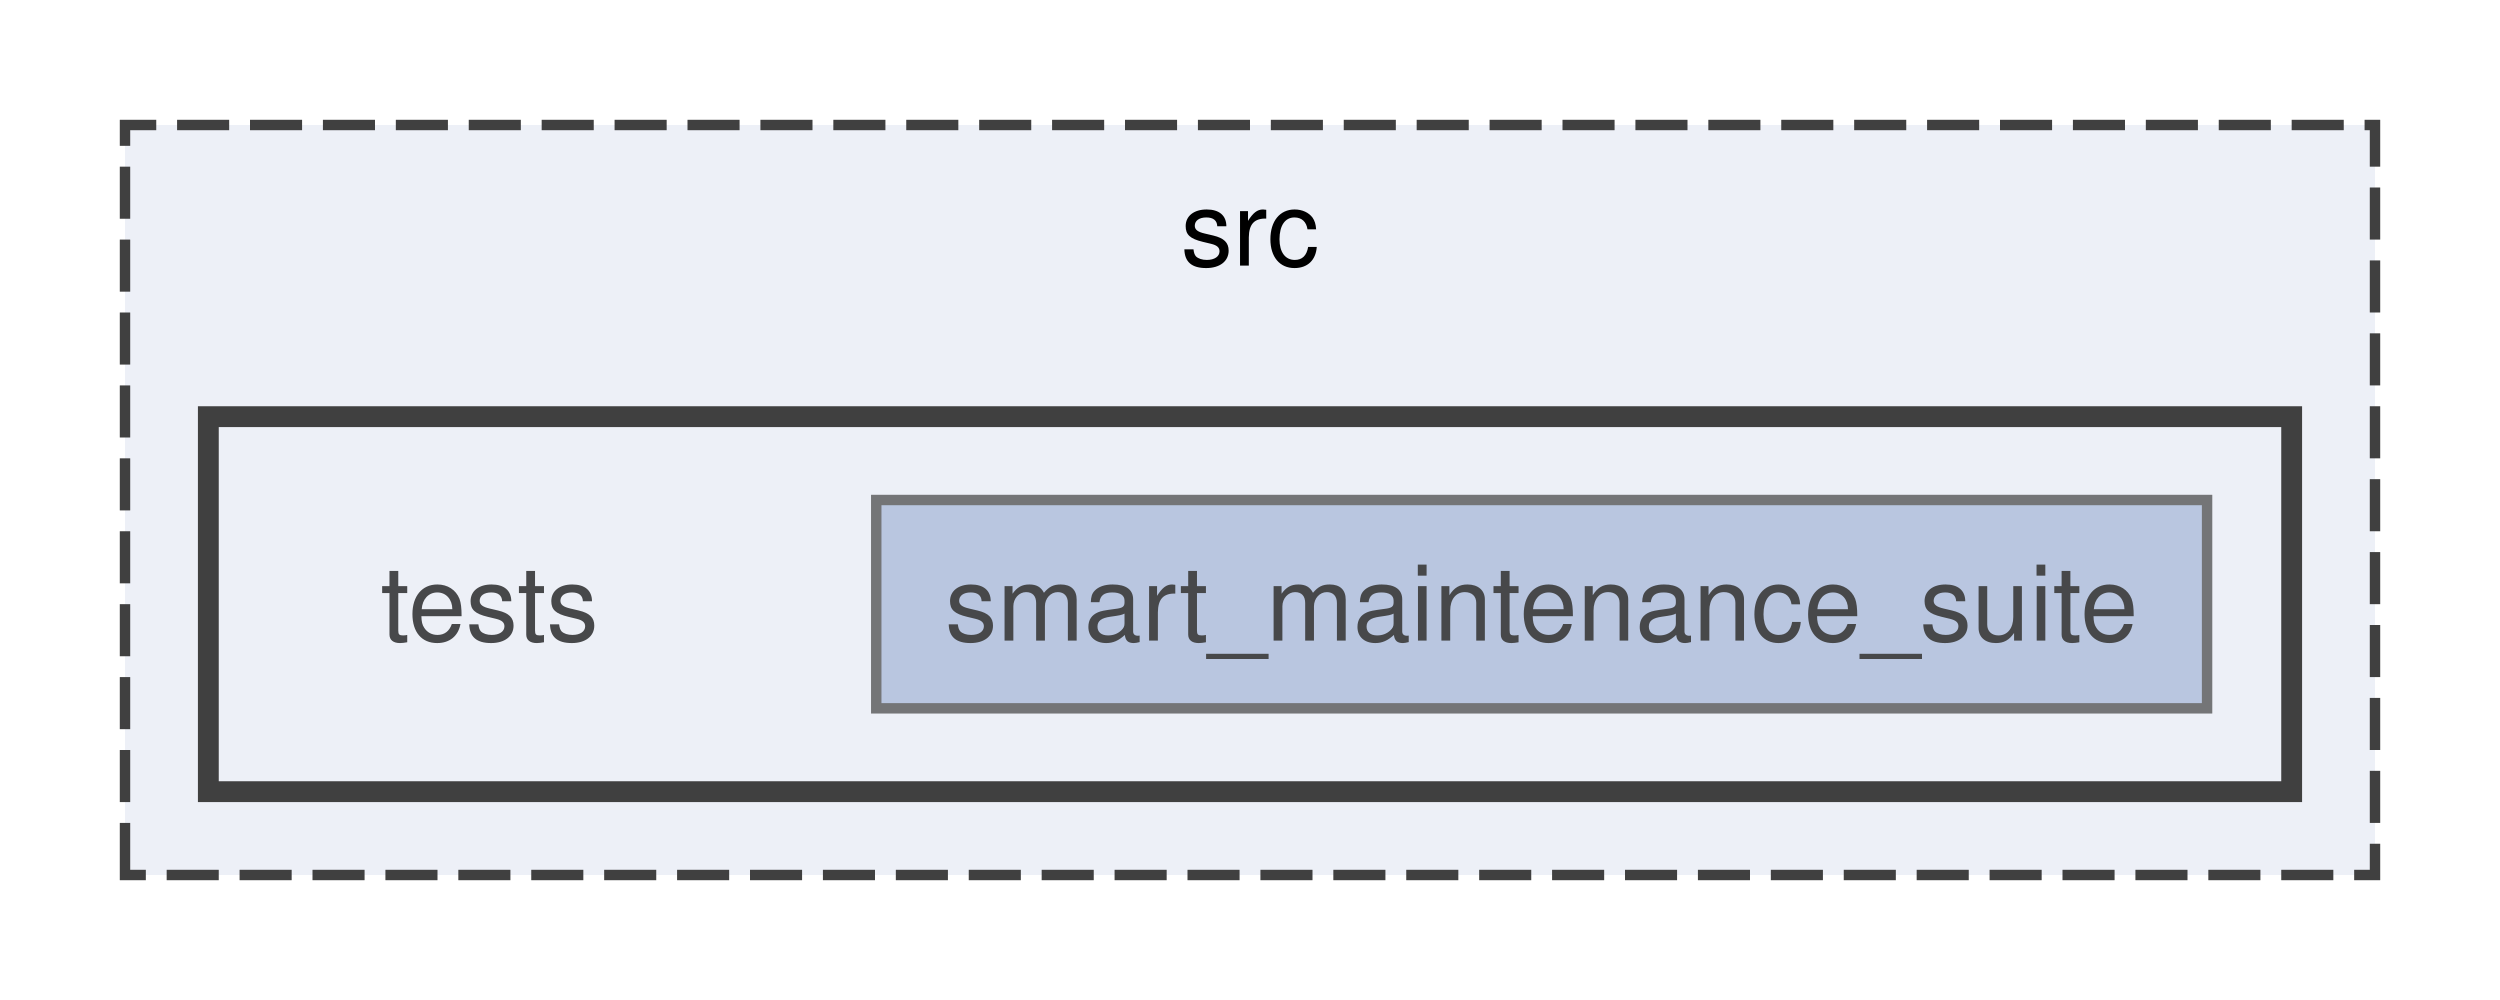
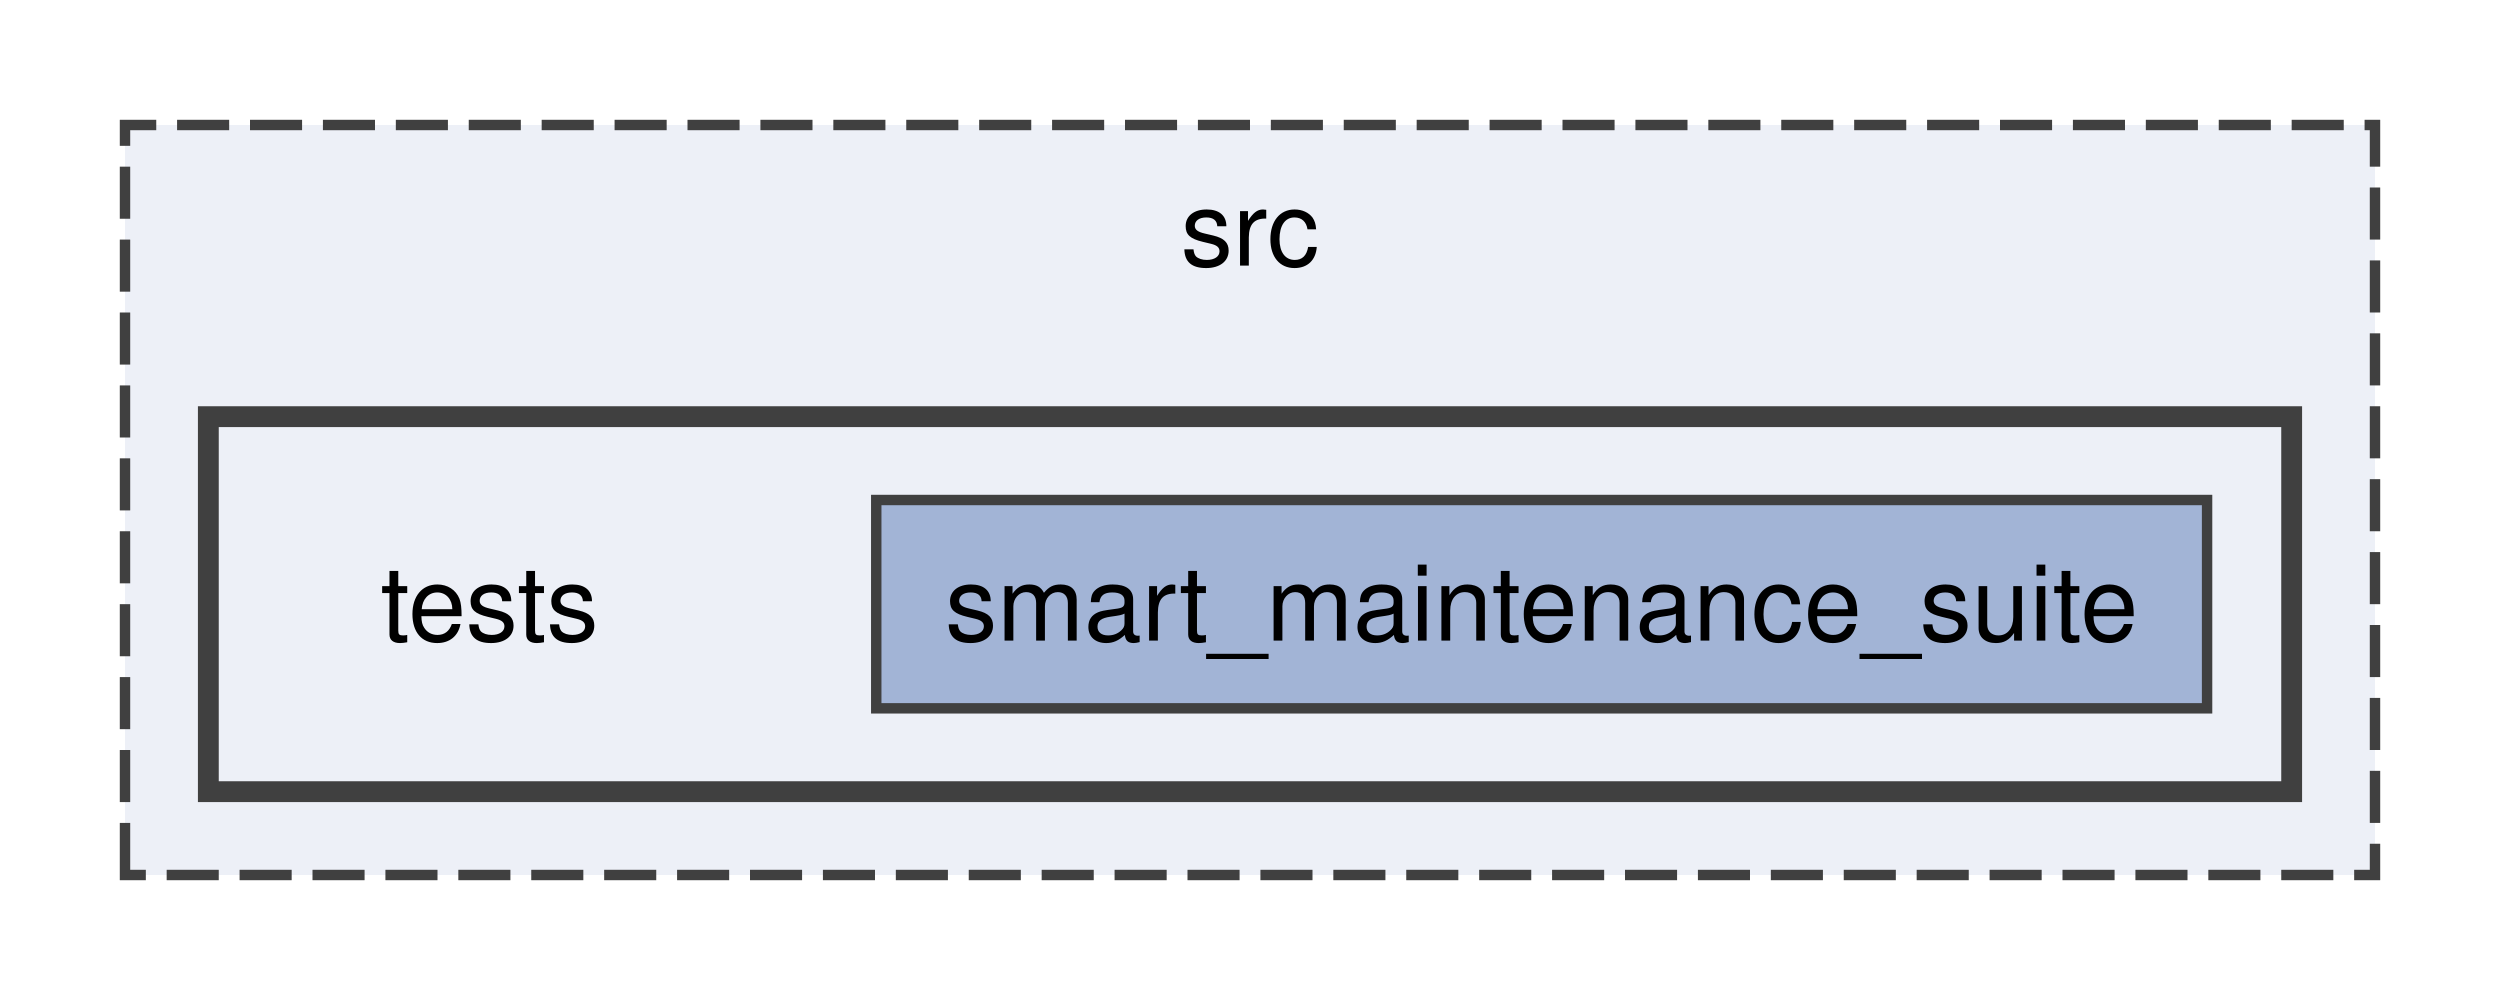
<svg xmlns="http://www.w3.org/2000/svg" xmlns:xlink="http://www.w3.org/1999/xlink" width="240pt" height="96pt" viewBox="0.00 0.00 240.00 96.00">
-   <svg id="main" version="1.1" xml:space="preserve">
-     <style type="text/css">
- .node, .edge {opacity: 0.7;}
- .node.selected, .edge.selected {opacity: 1;}
- .edge:hover path { stroke: red; }
- .edge:hover polygon { stroke: red; fill: red; }
- </style>
-     <svg id="graph" class="graph">
-       <g id="graph0" class="graph" transform="scale(1 1) rotate(0) translate(4 92)">
-         <g id="clust1" class="cluster">
-           <g id="a_clust1">
-             <a xlink:href="dir_68267d1309a1af8e8297ef4c3efbcdba.html" target="_top" xlink:title="src">
-               <polygon fill="#edf0f7" stroke="#404040" stroke-dasharray="5,2" points="8,-8 8,-80 224,-80 224,-8 8,-8" />
-               <text text-anchor="middle" x="116" y="-66.5" font-family="Helvetica,sans-Serif" font-size="10.00">src</text>
-             </a>
-           </g>
-         </g>
-         <g id="clust2" class="cluster">
-           <g id="a_clust2">
-             <a xlink:href="dir_d93a1d4020dea85bb71b237545b5e722.html" target="_top">
-               <polygon fill="#edf0f7" stroke="#404040" stroke-width="2" points="16,-16 16,-52 216,-52 216,-16 16,-16" />
-             </a>
-           </g>
-         </g>
-         <g id="node1" class="node">
-           <text text-anchor="middle" x="43" y="-30.5" font-family="Helvetica,sans-Serif" font-size="10.00">tests</text>
-         </g>
-         <g id="node2" class="node">
-           <g id="a_node2">
-             <a xlink:href="dir_adf572a8ef5c93d9b07a8db94b41889d.html" target="_top" xlink:title="smart_maintenance_suite">
-               <polygon fill="#a2b4d6" stroke="#404040" points="207.88,-44 80.12,-44 80.12,-24 207.88,-24 207.88,-44" />
-               <text text-anchor="middle" x="144" y="-30.5" font-family="Helvetica,sans-Serif" font-size="10.00">smart_maintenance_suite</text>
-             </a>
-           </g>
-         </g>
+   <g id="graph0" class="graph" transform="scale(1 1) rotate(0) translate(4 92)">
+     <g id="clust1" class="cluster">
+       <g id="a_clust1">
+         <a xlink:href="dir_68267d1309a1af8e8297ef4c3efbcdba.html" xlink:title="src">
+           <polygon fill="#edf0f7" stroke="#404040" stroke-dasharray="5,2" points="8,-8 8,-80 224,-80 224,-8 8,-8" />
+           <text text-anchor="middle" x="116" y="-66.5" font-family="Helvetica,sans-Serif" font-size="10.00">src</text>
+         </a>
      </g>
-     </svg>
-   </svg>
-   <style type="text/css">
- 
- [data-mouse-over-selected='false'] { opacity: 0.7; }
- [data-mouse-over-selected='true']  { opacity: 1.0; }
- 
- </style>
+     </g>
+     <g id="clust2" class="cluster">
+       <g id="a_clust2">
+         <a xlink:href="dir_d93a1d4020dea85bb71b237545b5e722.html">
+           <polygon fill="#edf0f7" stroke="#404040" stroke-width="2" points="16,-16 16,-52 216,-52 216,-16 16,-16" />
+         </a>
+       </g>
+     </g>
+     <g id="node1" class="node">
+       <text text-anchor="middle" x="43" y="-30.5" font-family="Helvetica,sans-Serif" font-size="10.00">tests</text>
+     </g>
+     <g id="node2" class="node">
+       <g id="a_node2">
+         <a xlink:href="dir_adf572a8ef5c93d9b07a8db94b41889d.html" xlink:title="smart_maintenance_suite">
+           <polygon fill="#a2b4d6" stroke="#404040" points="207.88,-44 80.12,-44 80.12,-24 207.88,-24 207.88,-44" />
+           <text text-anchor="middle" x="144" y="-30.5" font-family="Helvetica,sans-Serif" font-size="10.00">smart_maintenance_suite</text>
+         </a>
+       </g>
+     </g>
+   </g>
</svg>
